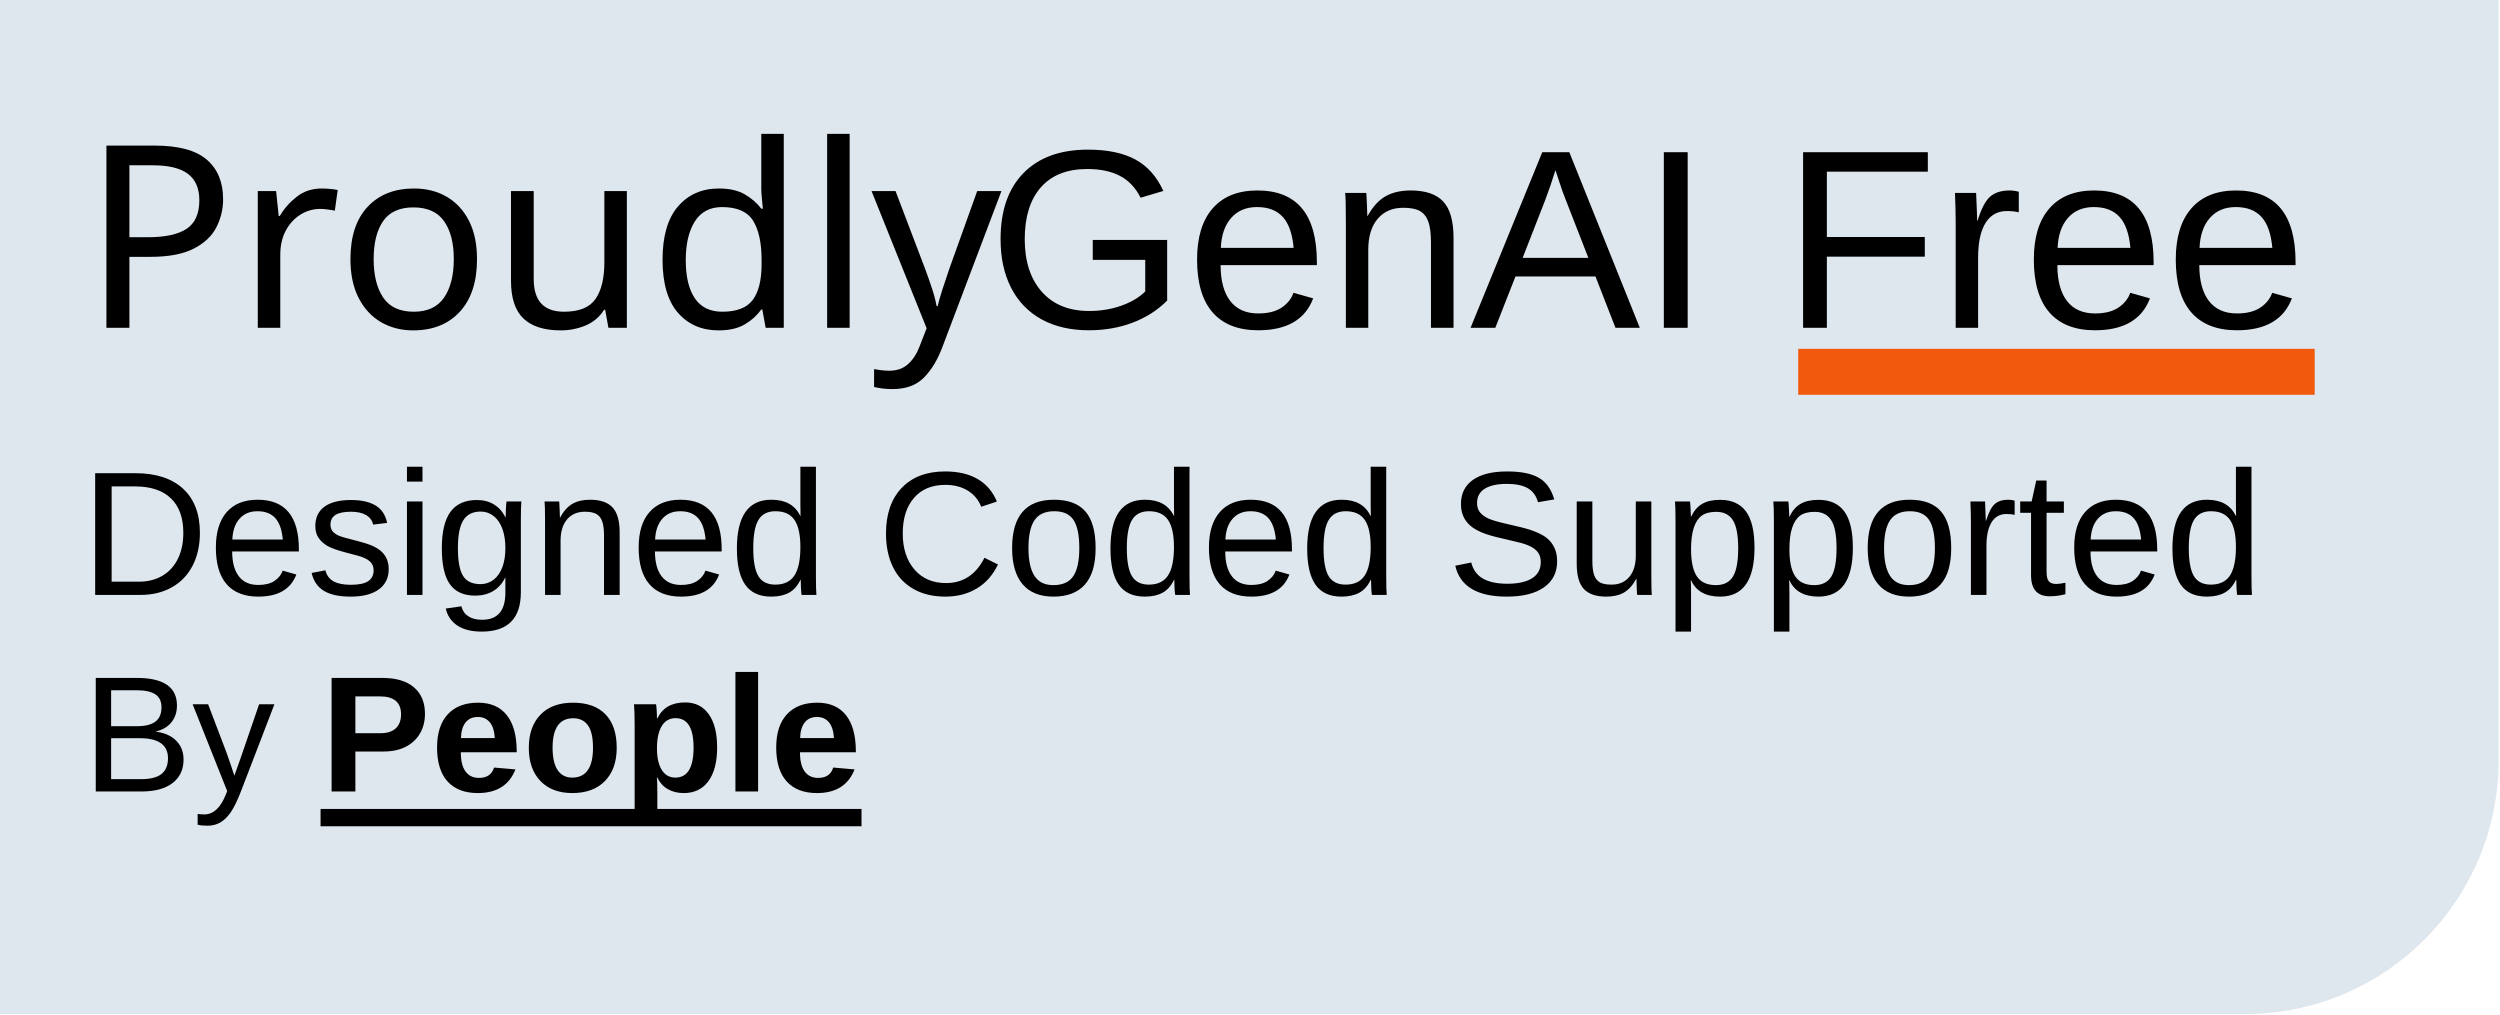
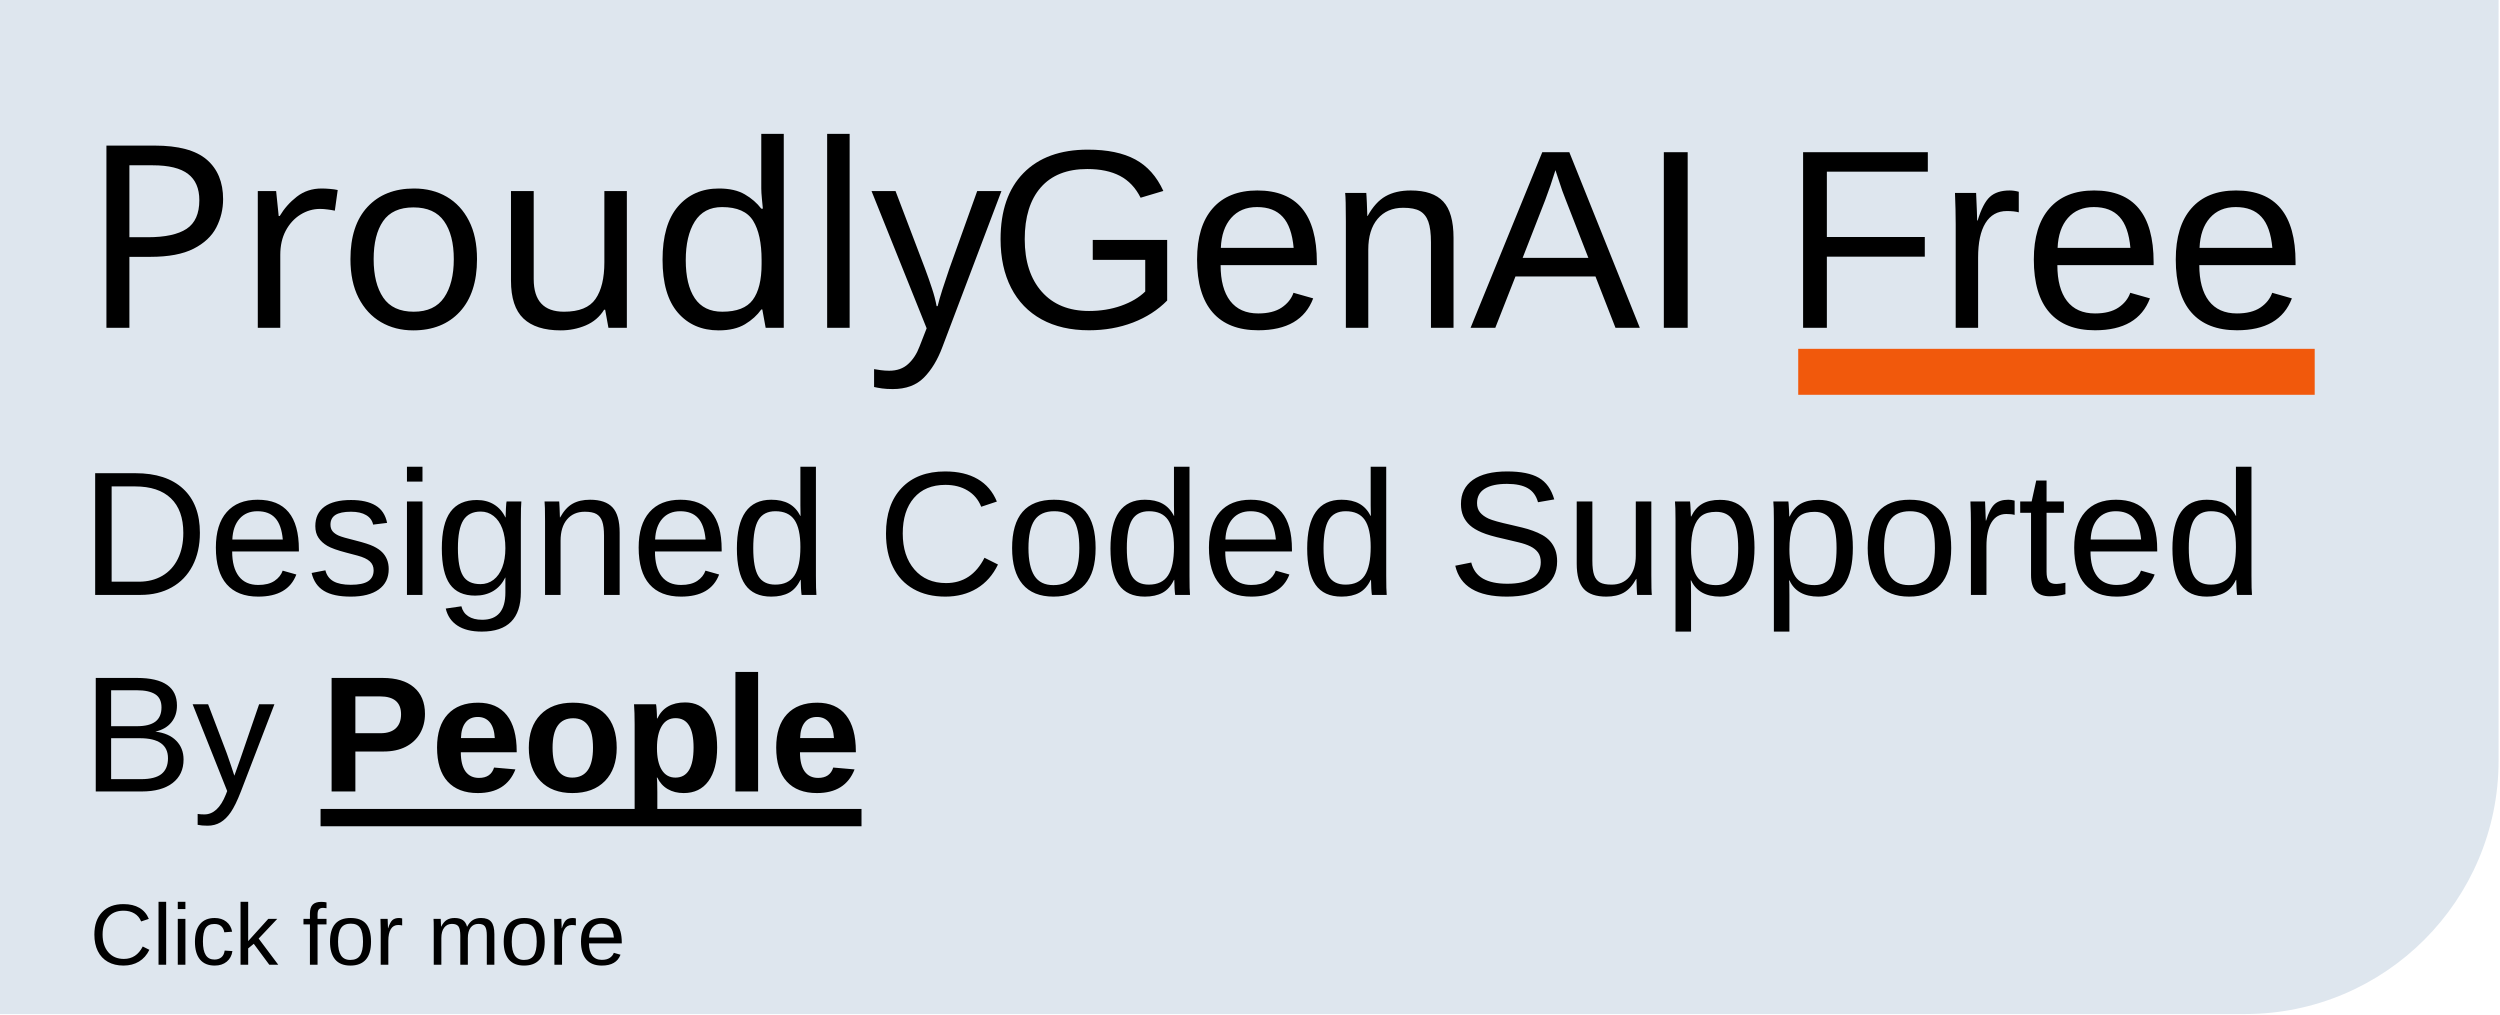
<svg xmlns="http://www.w3.org/2000/svg" width="100%" height="100%" viewBox="0 0 1341 544" version="1.1" xml:space="preserve" style="fill-rule:evenodd;clip-rule:evenodd;stroke-linejoin:round;stroke-miterlimit:2;">
  <g transform="matrix(1,0,0,1,-242.178,-725.238)">
    <path d="M1582.42,725.238L1582.42,1133.18C1582.42,1208.24 1521.49,1269.17 1446.44,1269.17L242.178,1269.17L242.178,725.238L1582.42,725.238Z" style="fill:rgb(222,230,238);" />
    <g transform="matrix(1.89727,0,0,1.89727,-941.838,-383.914)">
      <text x="646.861px" y="752.797px" style="font-family:'ArialMT', 'Arial', sans-serif;font-size:50px;">Designed Coded Supported</text>
+     </g>
+     <g transform="matrix(0.931748,0,0,0.931748,-312.284,541.306)">
+       <text x="646.861px" y="752.797px" style="font-family:'ArialMT', 'Arial', sans-serif;font-size:50px;">Click for more</text>
    </g>
    <g transform="matrix(1.76992,0,0,1.76992,-1705.81,-266.541)">
      <text x="1125.52px" y="800.217px" style="font-family:'ArialMT', 'Arial', sans-serif;font-size:50px;">By</text>
      <g transform="matrix(50,0,0,50,1361.7,800.217)">
            </g>
      <text x="1197.76px" y="800.217px" style="font-family:'Arial-BoldMT', 'Arial', sans-serif;font-weight:700;font-size:50px;">People</text>
      <rect x="1197.76" y="805.514" width="163.94" height="5.249" />
    </g>
    <g transform="matrix(2.7378,0,0,2.7378,-674.868,-945.489)">
      <text x="350.964px" y="674.472px" style="font-family:'BerlinSansFB-Reg', 'Berlin Sans FB', sans-serif;font-size:50px;">Proudly</text>
      <g transform="matrix(50,0,0,50,800.817,674.472)">
            </g>
      <text x="528.478px" y="674.472px" style="font-family:'ArialMT', 'Arial', sans-serif;font-size:50px;">GenAI Free</text>
    </g>
    <g transform="matrix(0.82684,0,0,1,482.403,339.412)">
      <rect x="876.036" y="572.938" width="335.06" height="24.658" style="fill:rgb(241,89,12);" />
    </g>
  </g>
</svg>
